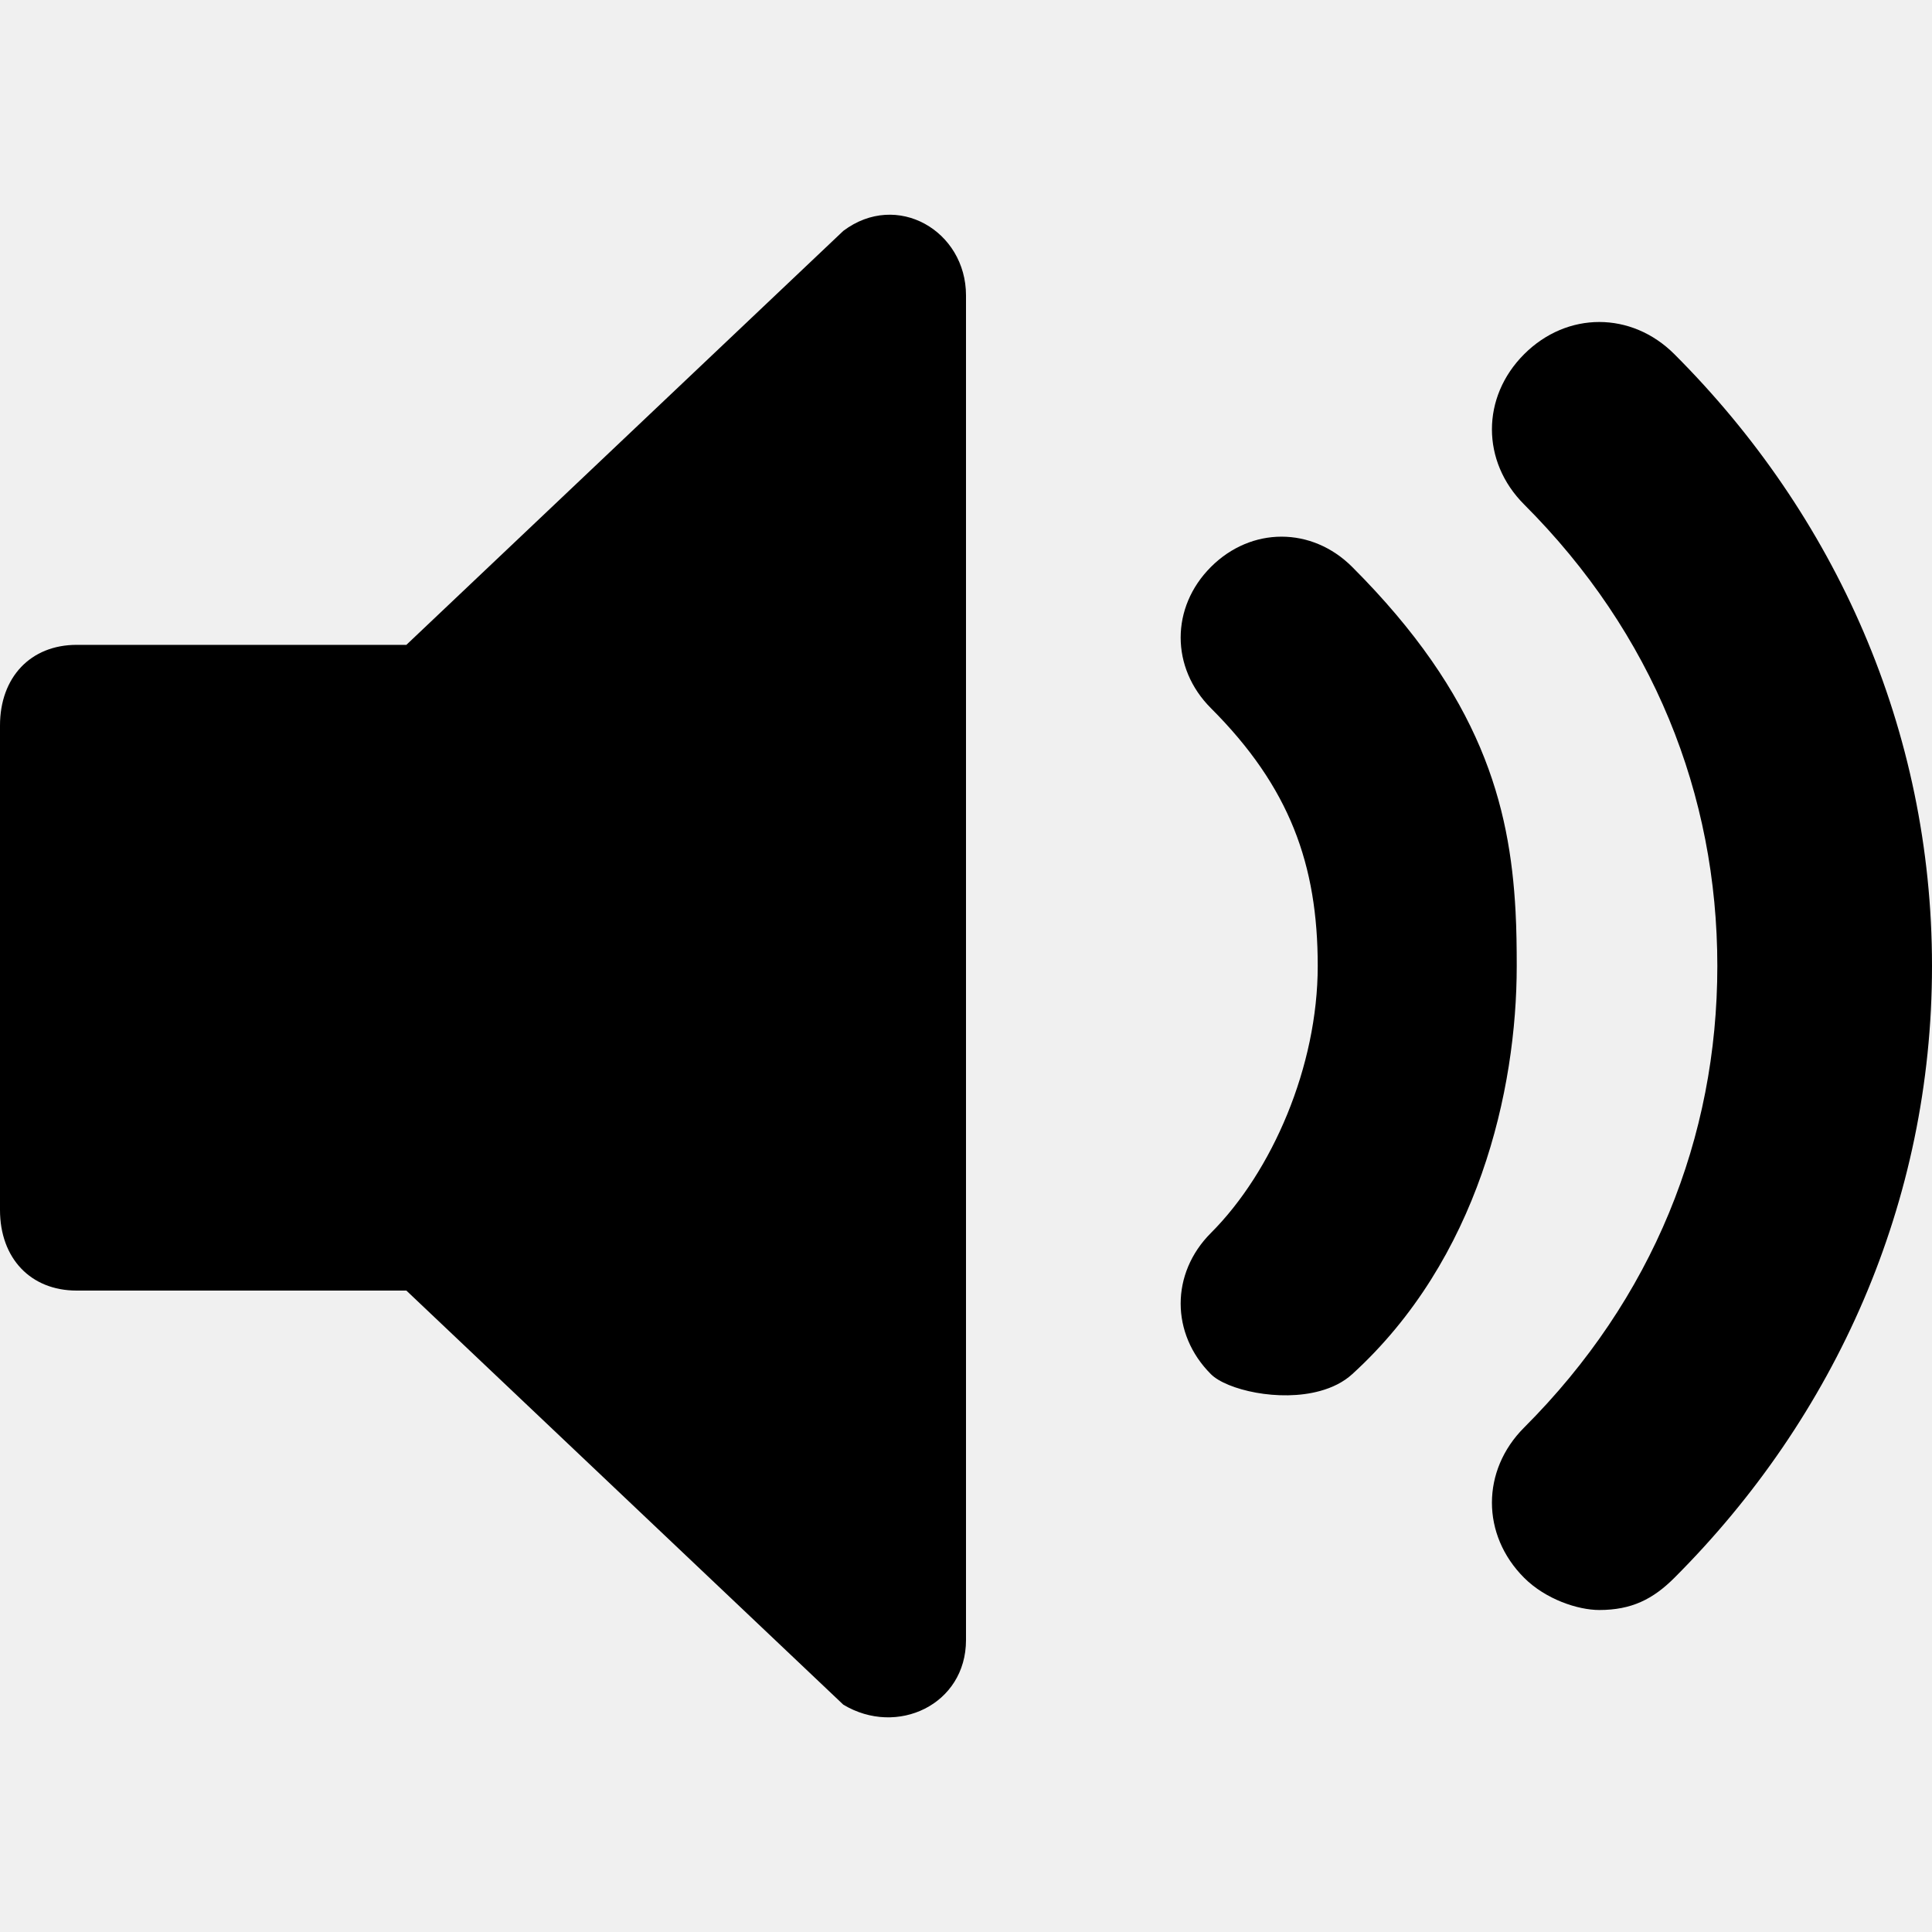
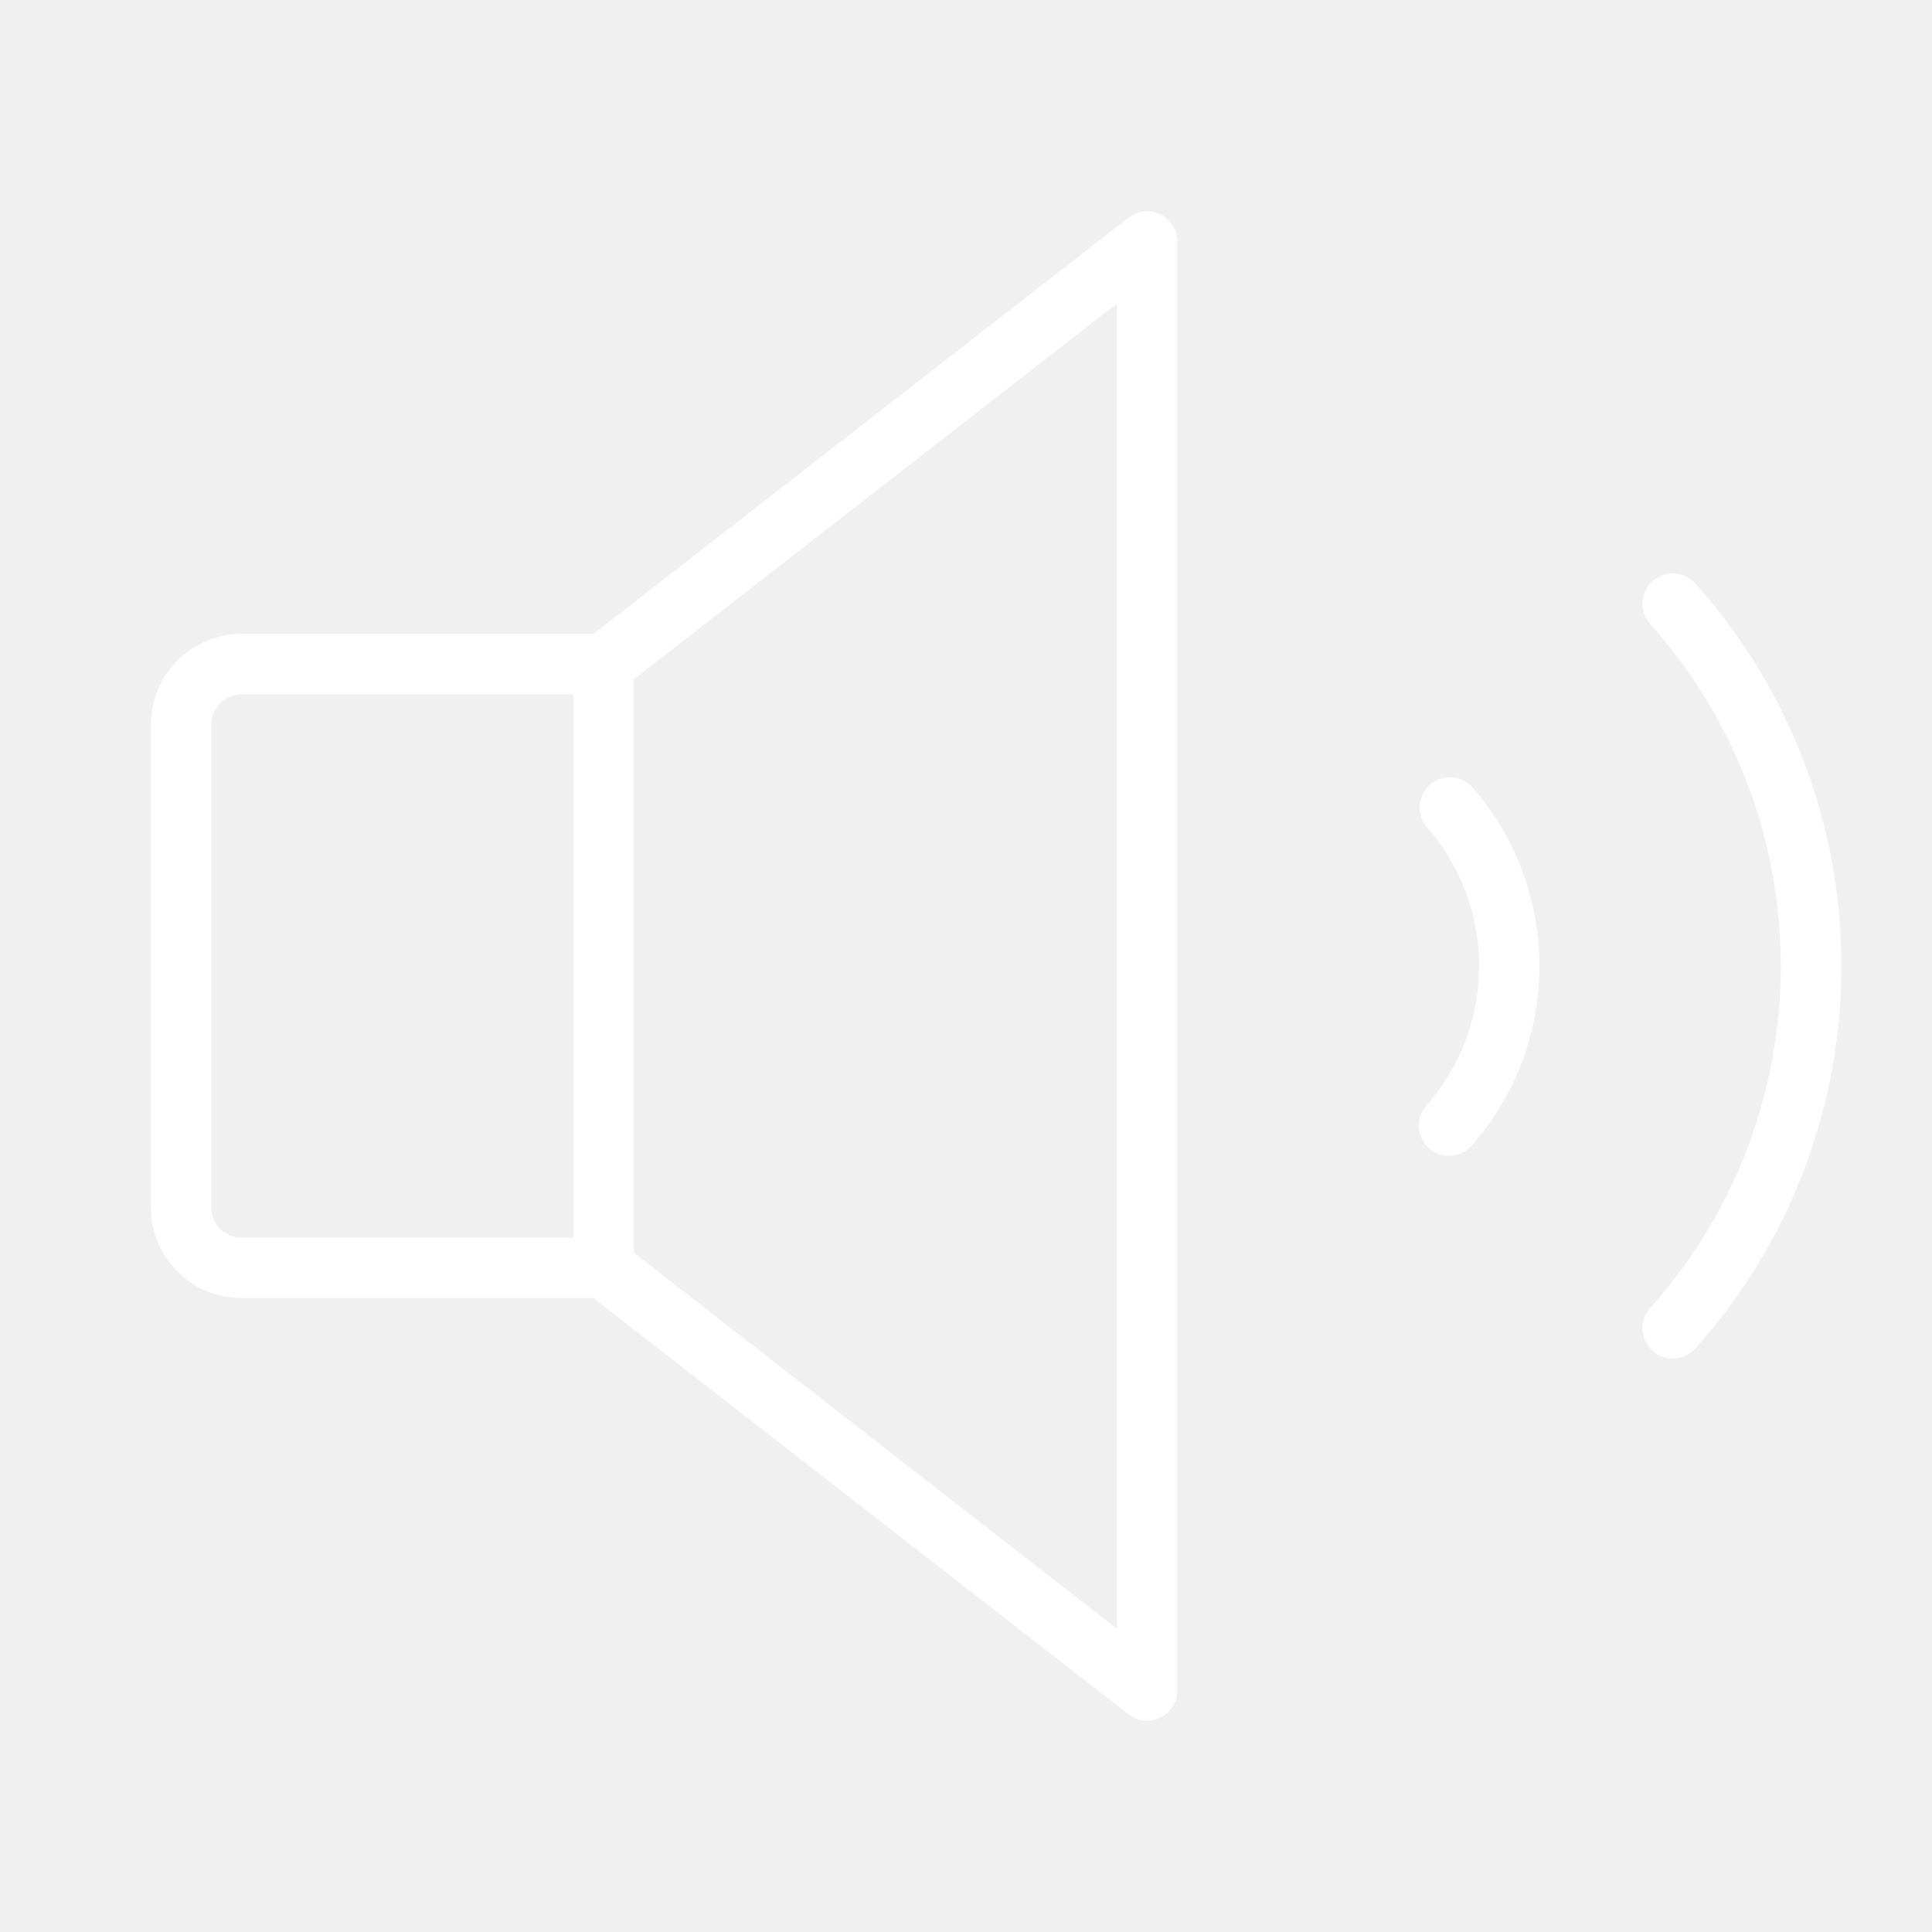
- <svg xmlns="http://www.w3.org/2000/svg" width="18px" height="18px" viewBox="0 0 18 18">
-   <path d="M15.6,3.3 C15.2,2.9 14.6,2.9 14.2,3.3 C13.8,3.7 13.8,4.3 14.2,4.7 C15.4,5.9 16,7.4 16,9 C16,10.6 15.4,12.1 14.2,13.3 C13.8,13.7 13.8,14.3 14.2,14.7 C14.4,14.9 14.7,15 14.9,15 C15.2,15 15.4,14.9 15.6,14.7 C17.1,13.2 18,11.2 18,9 C18,6.8 17.1,4.8 15.6,3.3 L15.6,3.3 Z" />
-   <path d="M11.282,5.282 C10.906,5.658 10.906,6.222 11.282,6.598 C12.017,7.333 12.277,8.056 12.277,9 C12.277,9.936 11.852,10.917 11.282,11.487 C10.906,11.863 10.906,12.427 11.282,12.803 C11.427,12.948 11.918,13.065 12.3,12.959 C12.412,12.928 12.516,12.878 12.598,12.803 C13.773,11.733 14.131,10.16 14.131,9 C14.131,8.83 14.129,8.66 14.12,8.49 C14.067,7.498 13.801,6.485 12.598,5.282 C12.222,4.906 11.658,4.906 11.282,5.282 Z" />
-   <path d="M3.786,6.008 L0.714,6.008 C0.286,6.008 0,6.309 0,6.76 L0,11.272 C0,11.724 0.286,12.024 0.714,12.024 L3.786,12.024 L7.857,15.882 C8.357,16.183 9,15.882 9,15.28 L9,2.752 C9,2.151 8.357,1.775 7.857,2.151 L3.786,6.008 Z" />
+ <svg xmlns="http://www.w3.org/2000/svg" width="20" height="20" fill="#ffffff" viewBox="0 0 256 256">
+   <path d="M153.76,28.41a4,4,0,0,0-4.22.43L78.63,84H32A12,12,0,0,0,20,96v64a12,12,0,0,0,12,12H78.63l70.91,55.16A4.07,4.07,0,0,0,152,228a3.92,3.92,0,0,0,1.76-.41A4,4,0,0,0,156,224V32A4,4,0,0,0,153.76,28.41ZM28,160V96a4,4,0,0,1,4-4H76v72H32A4,4,0,0,1,28,160Zm120,55.82L84,166V90l64-49.78Zm47-111.61a36,36,0,0,1,0,47.59,4,4,0,1,1-6-5.3,28,28,0,0,0,0-37,4,4,0,0,1,6-5.28ZM244,128a75.88,75.88,0,0,1-19.35,50.67,4,4,0,0,1-6-5.34,68,68,0,0,0,0-90.66,4,4,0,0,1,6-5.34A75.88,75.88,0,0,1,244,128Z" />
</svg>
